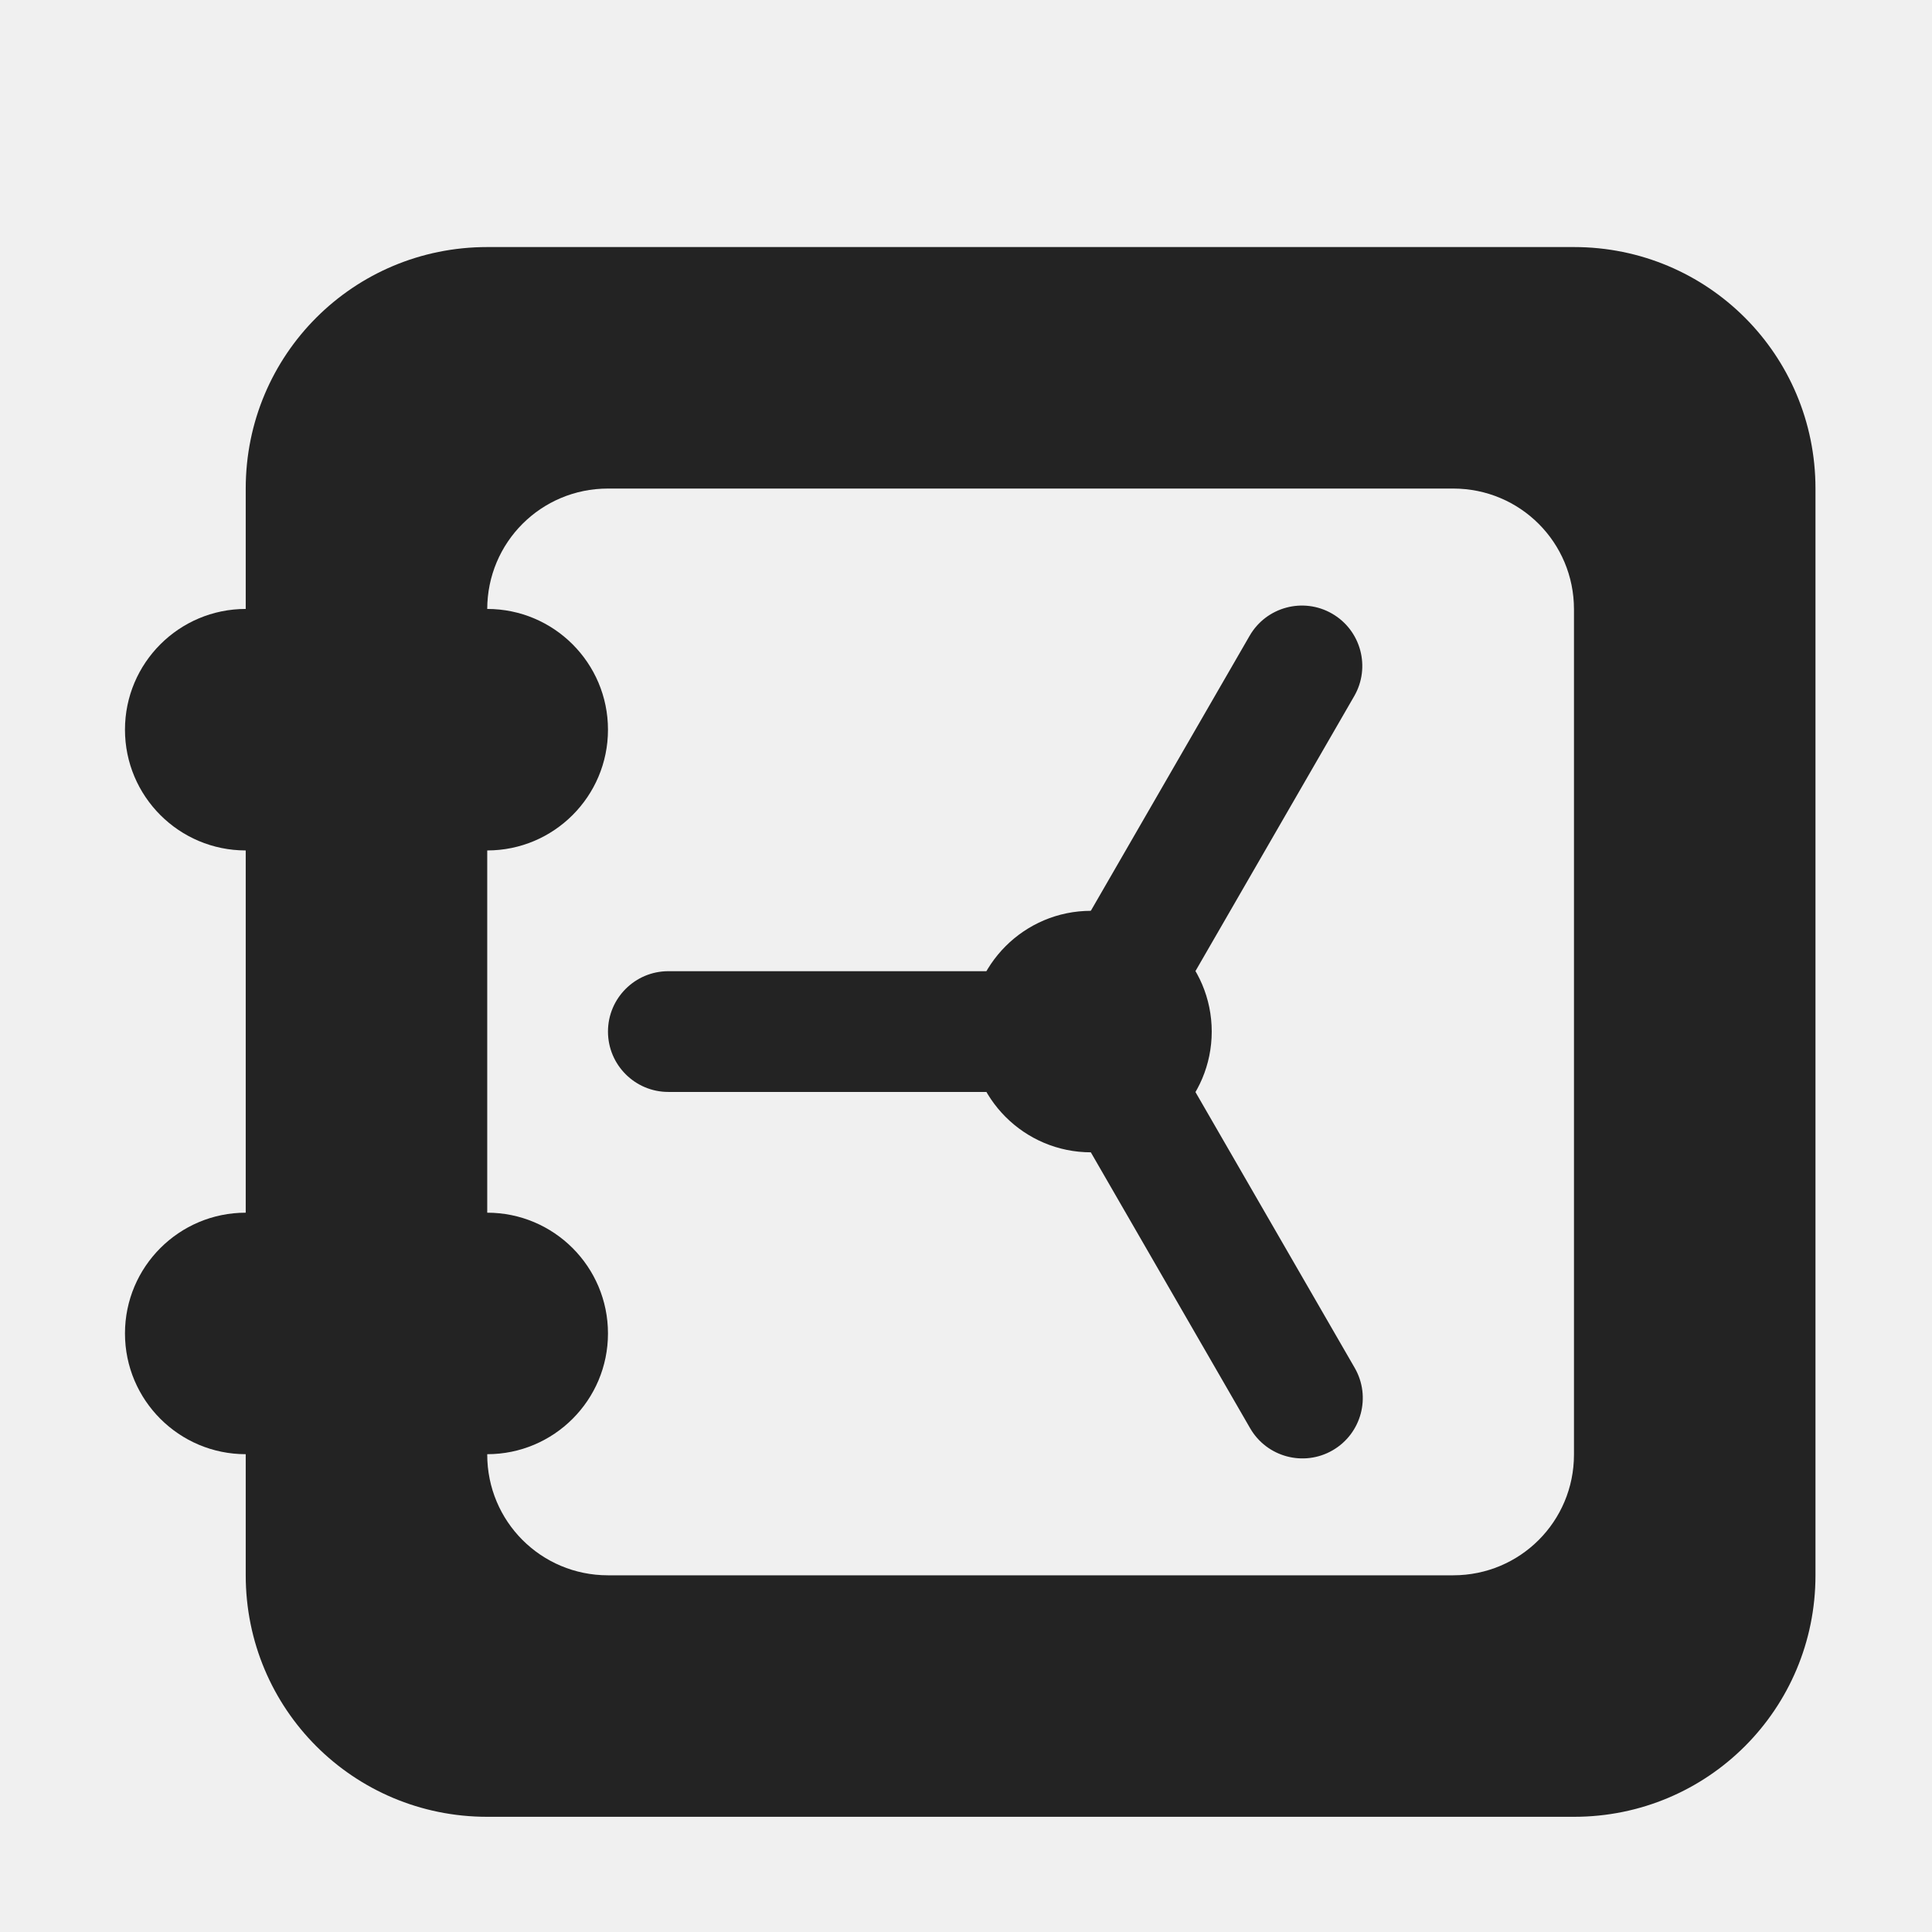
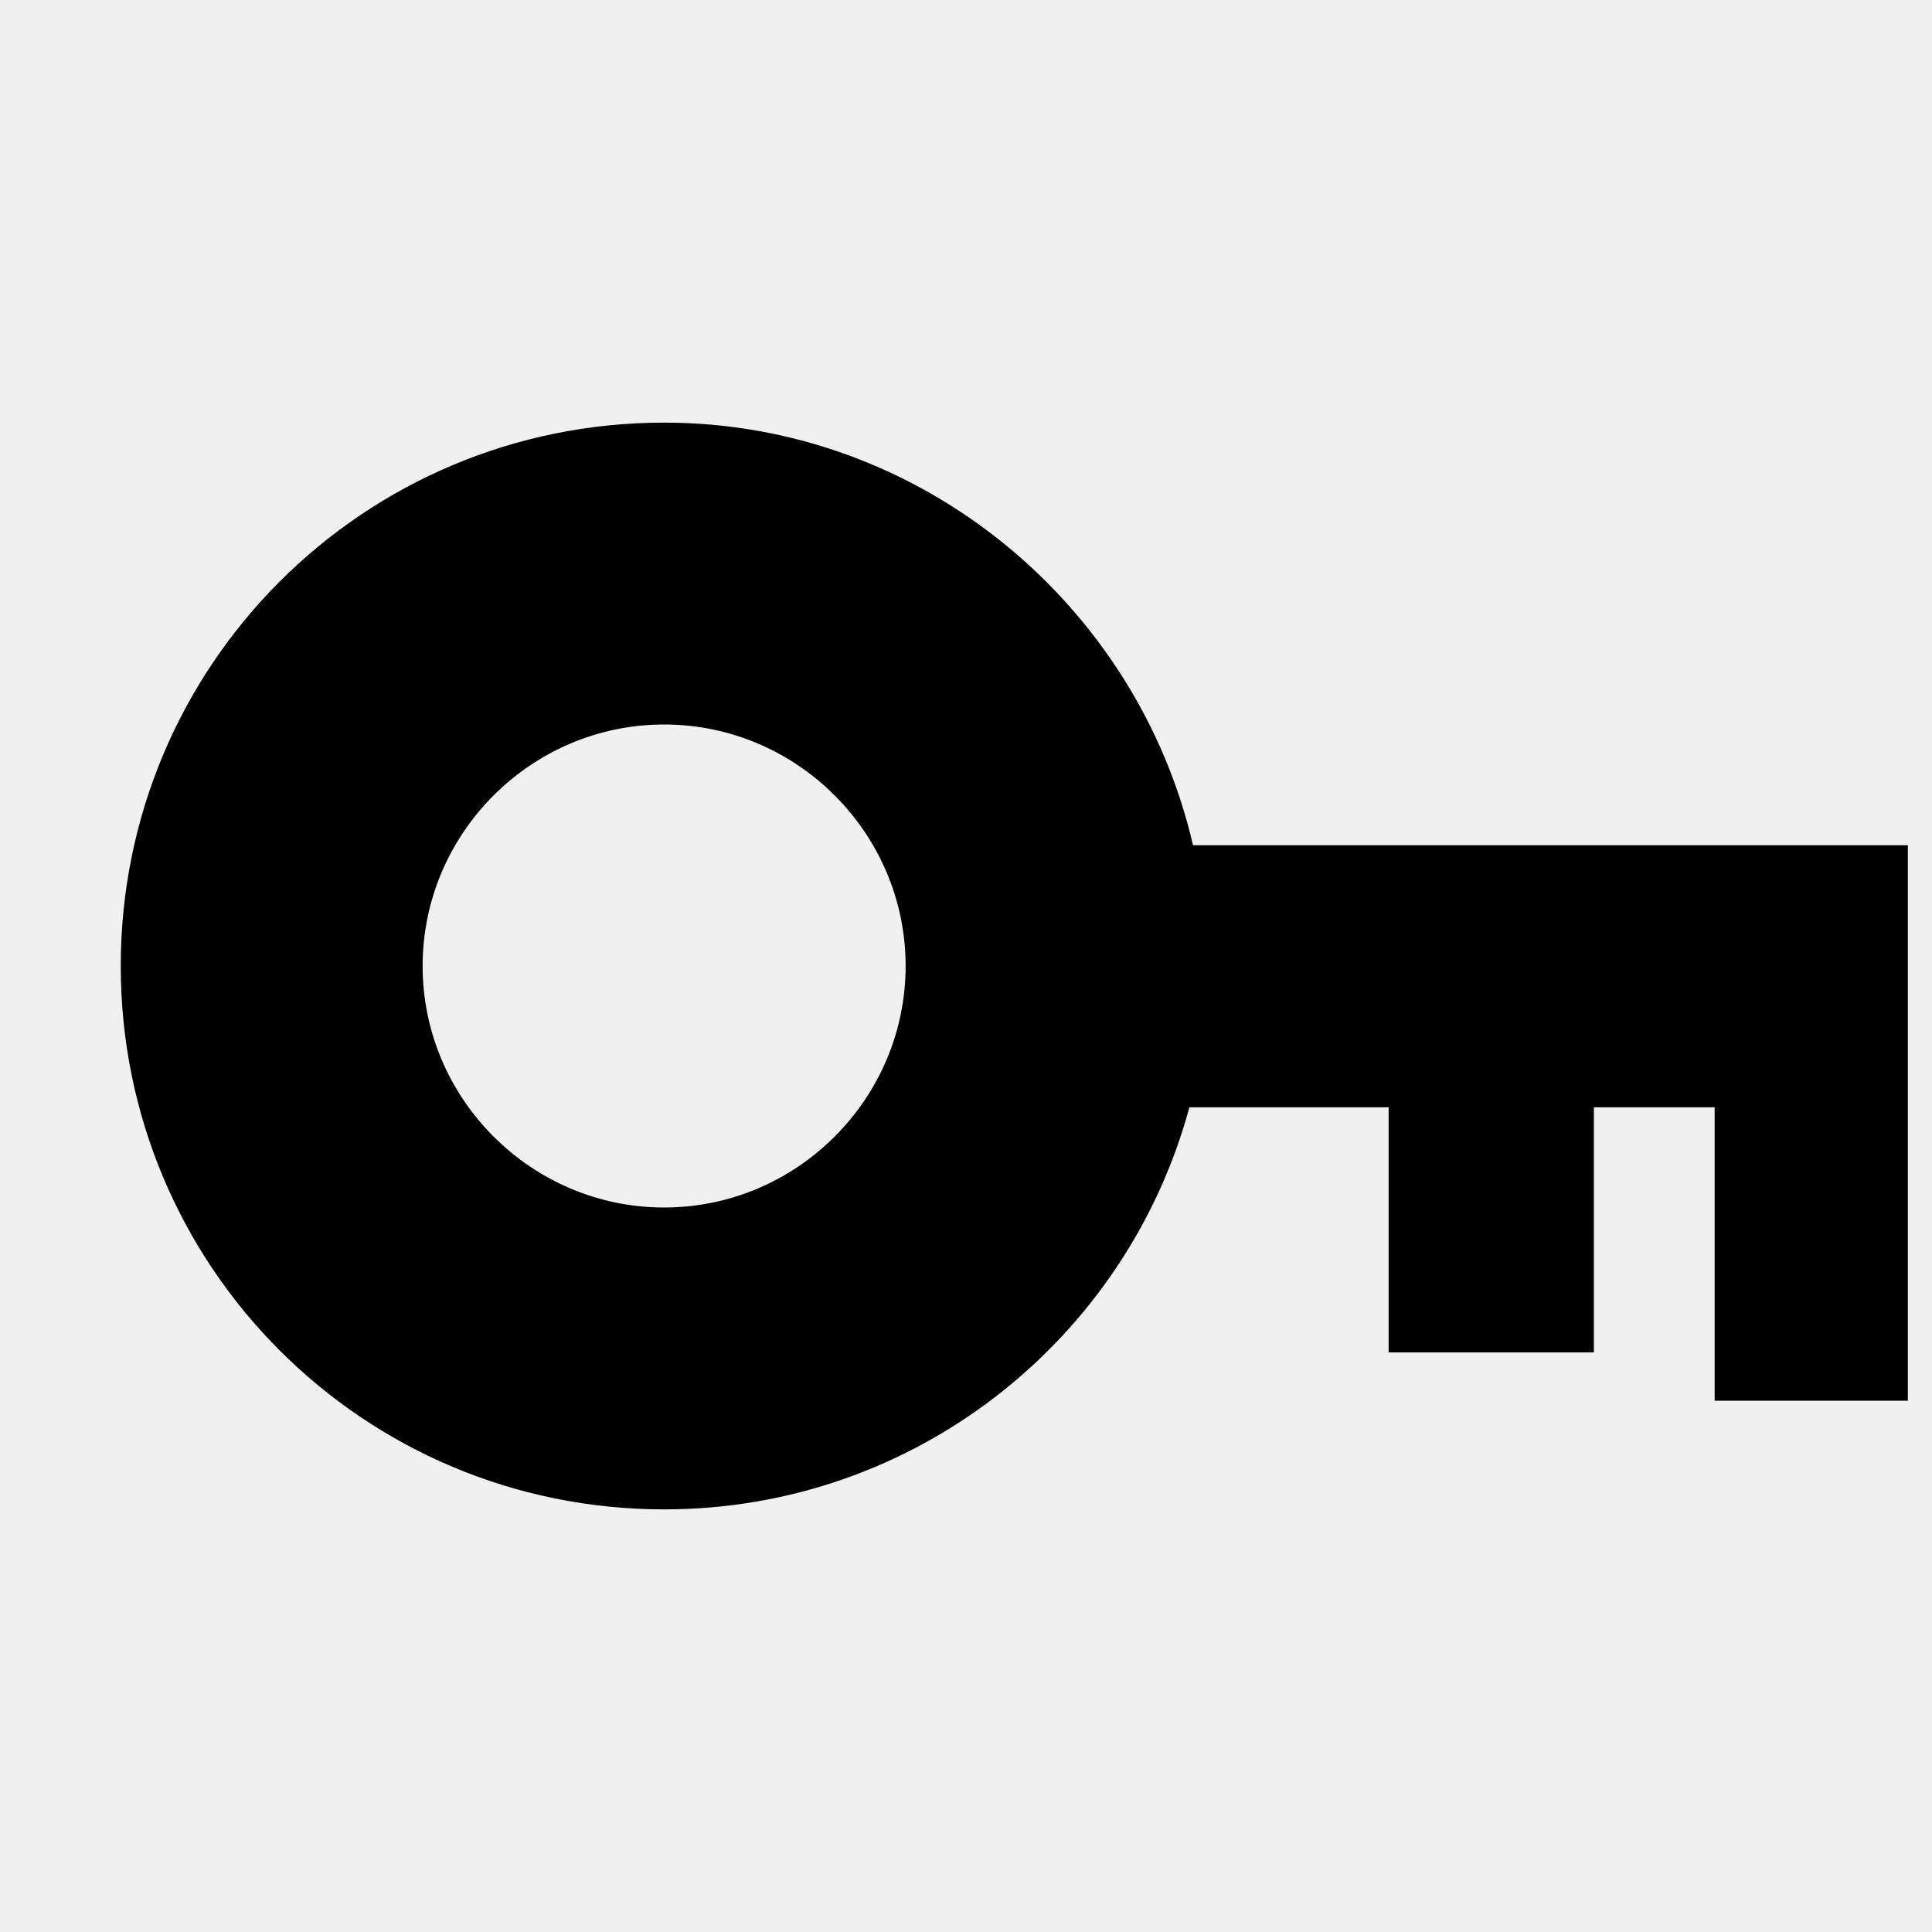
- <svg xmlns="http://www.w3.org/2000/svg" width="16" height="16" viewBox="0 0 16 16" fill="none">
-   <g clip-path="url(#clip0_1527_4661)">
-     <path d="M0.035 0.043H16.035V16.043H0.035V0.043Z" fill="#808080" fill-opacity="0.00" />
-     <path d="M4.035 2.046C2.927 2.046 2.035 2.938 2.035 4.046V13.046C2.035 14.154 2.927 15.046 4.035 15.046H13.035C14.143 15.046 15.035 14.154 15.035 13.046V4.046C15.035 2.938 14.143 2.046 13.035 2.046H4.035ZM5.035 4.046H12.035C12.589 4.046 13.035 4.492 13.035 5.046V12.046C13.035 12.6 12.589 13.046 12.035 13.046H5.035C4.481 13.046 4.035 12.6 4.035 12.046V5.046C4.035 4.492 4.481 4.046 5.035 4.046Z" fill="#232323" />
-     <path d="M4.035 5.043H2.035C1.483 5.043 1.035 5.491 1.035 6.043C1.035 6.595 1.483 7.043 2.035 7.043H4.035C4.587 7.043 5.035 6.595 5.035 6.043C5.035 5.491 4.587 5.043 4.035 5.043Z" fill="#232323" />
-     <path d="M4.035 10.043H2.035C1.483 10.043 1.035 10.491 1.035 11.043C1.035 11.595 1.483 12.043 2.035 12.043H4.035C4.587 12.043 5.035 11.595 5.035 11.043C5.035 10.491 4.587 10.043 4.035 10.043Z" fill="#232323" />
-     <path d="M8.535 8.043H5.535C5.259 8.043 5.035 8.267 5.035 8.543C5.035 8.819 5.259 9.043 5.535 9.043H8.535C8.811 9.043 9.035 8.819 9.035 8.543C9.035 8.267 8.811 8.043 8.535 8.043Z" fill="#232323" />
-     <path d="M9.715 8.363L11.215 5.765C11.353 5.526 11.271 5.22 11.032 5.082C10.793 4.944 10.487 5.026 10.349 5.265L8.849 7.863C8.711 8.102 8.793 8.408 9.032 8.546C9.271 8.684 9.577 8.602 9.715 8.363Z" fill="#232323" />
-     <path d="M8.853 9.23L10.353 11.828C10.491 12.067 10.797 12.149 11.036 12.011C11.275 11.873 11.357 11.567 11.219 11.328L9.719 8.73C9.581 8.491 9.275 8.409 9.036 8.547C8.797 8.685 8.715 8.991 8.853 9.23Z" fill="#232323" />
-     <path d="M9.035 9.543C9.587 9.543 10.035 9.095 10.035 8.543C10.035 7.991 9.587 7.543 9.035 7.543C8.483 7.543 8.035 7.991 8.035 8.543C8.035 9.095 8.483 9.543 9.035 9.543Z" fill="#232323" />
-   </g>
-   <defs>
-     <clipPath id="clip0_1527_4661">
-       <rect width="16" height="16" fill="white" transform="translate(0.0349121 0.0429688)" />
-     </clipPath>
-   </defs>
+ <svg xmlns="http://www.w3.org/2000/svg" width="16" height="16" viewBox="0 0 16 16">
+   <path fill-rule="evenodd" clip-rule="evenodd" d="M 5.5 3.5 C 3.01 3.5 1 5.51 1 8 C 1 10.49 3.01 12.5 5.5 12.5 C 7.58 12.5 9.33 11.09 9.85 9.17 H 11.5 V 11.2 H 13.2 V 9.17 H 14.2 V 11.6 H 15.8 V 7 H 9.88 C 9.42 5.01 7.63 3.5 5.5 3.5 Z M 5.5 6 C 6.6 6 7.5 6.9 7.5 8 C 7.5 9.1 6.6 10 5.5 10 C 4.4 10 3.5 9.1 3.5 8 C 3.5 6.9 4.4 6 5.5 6 Z" fill="currentColor" />
</svg>
